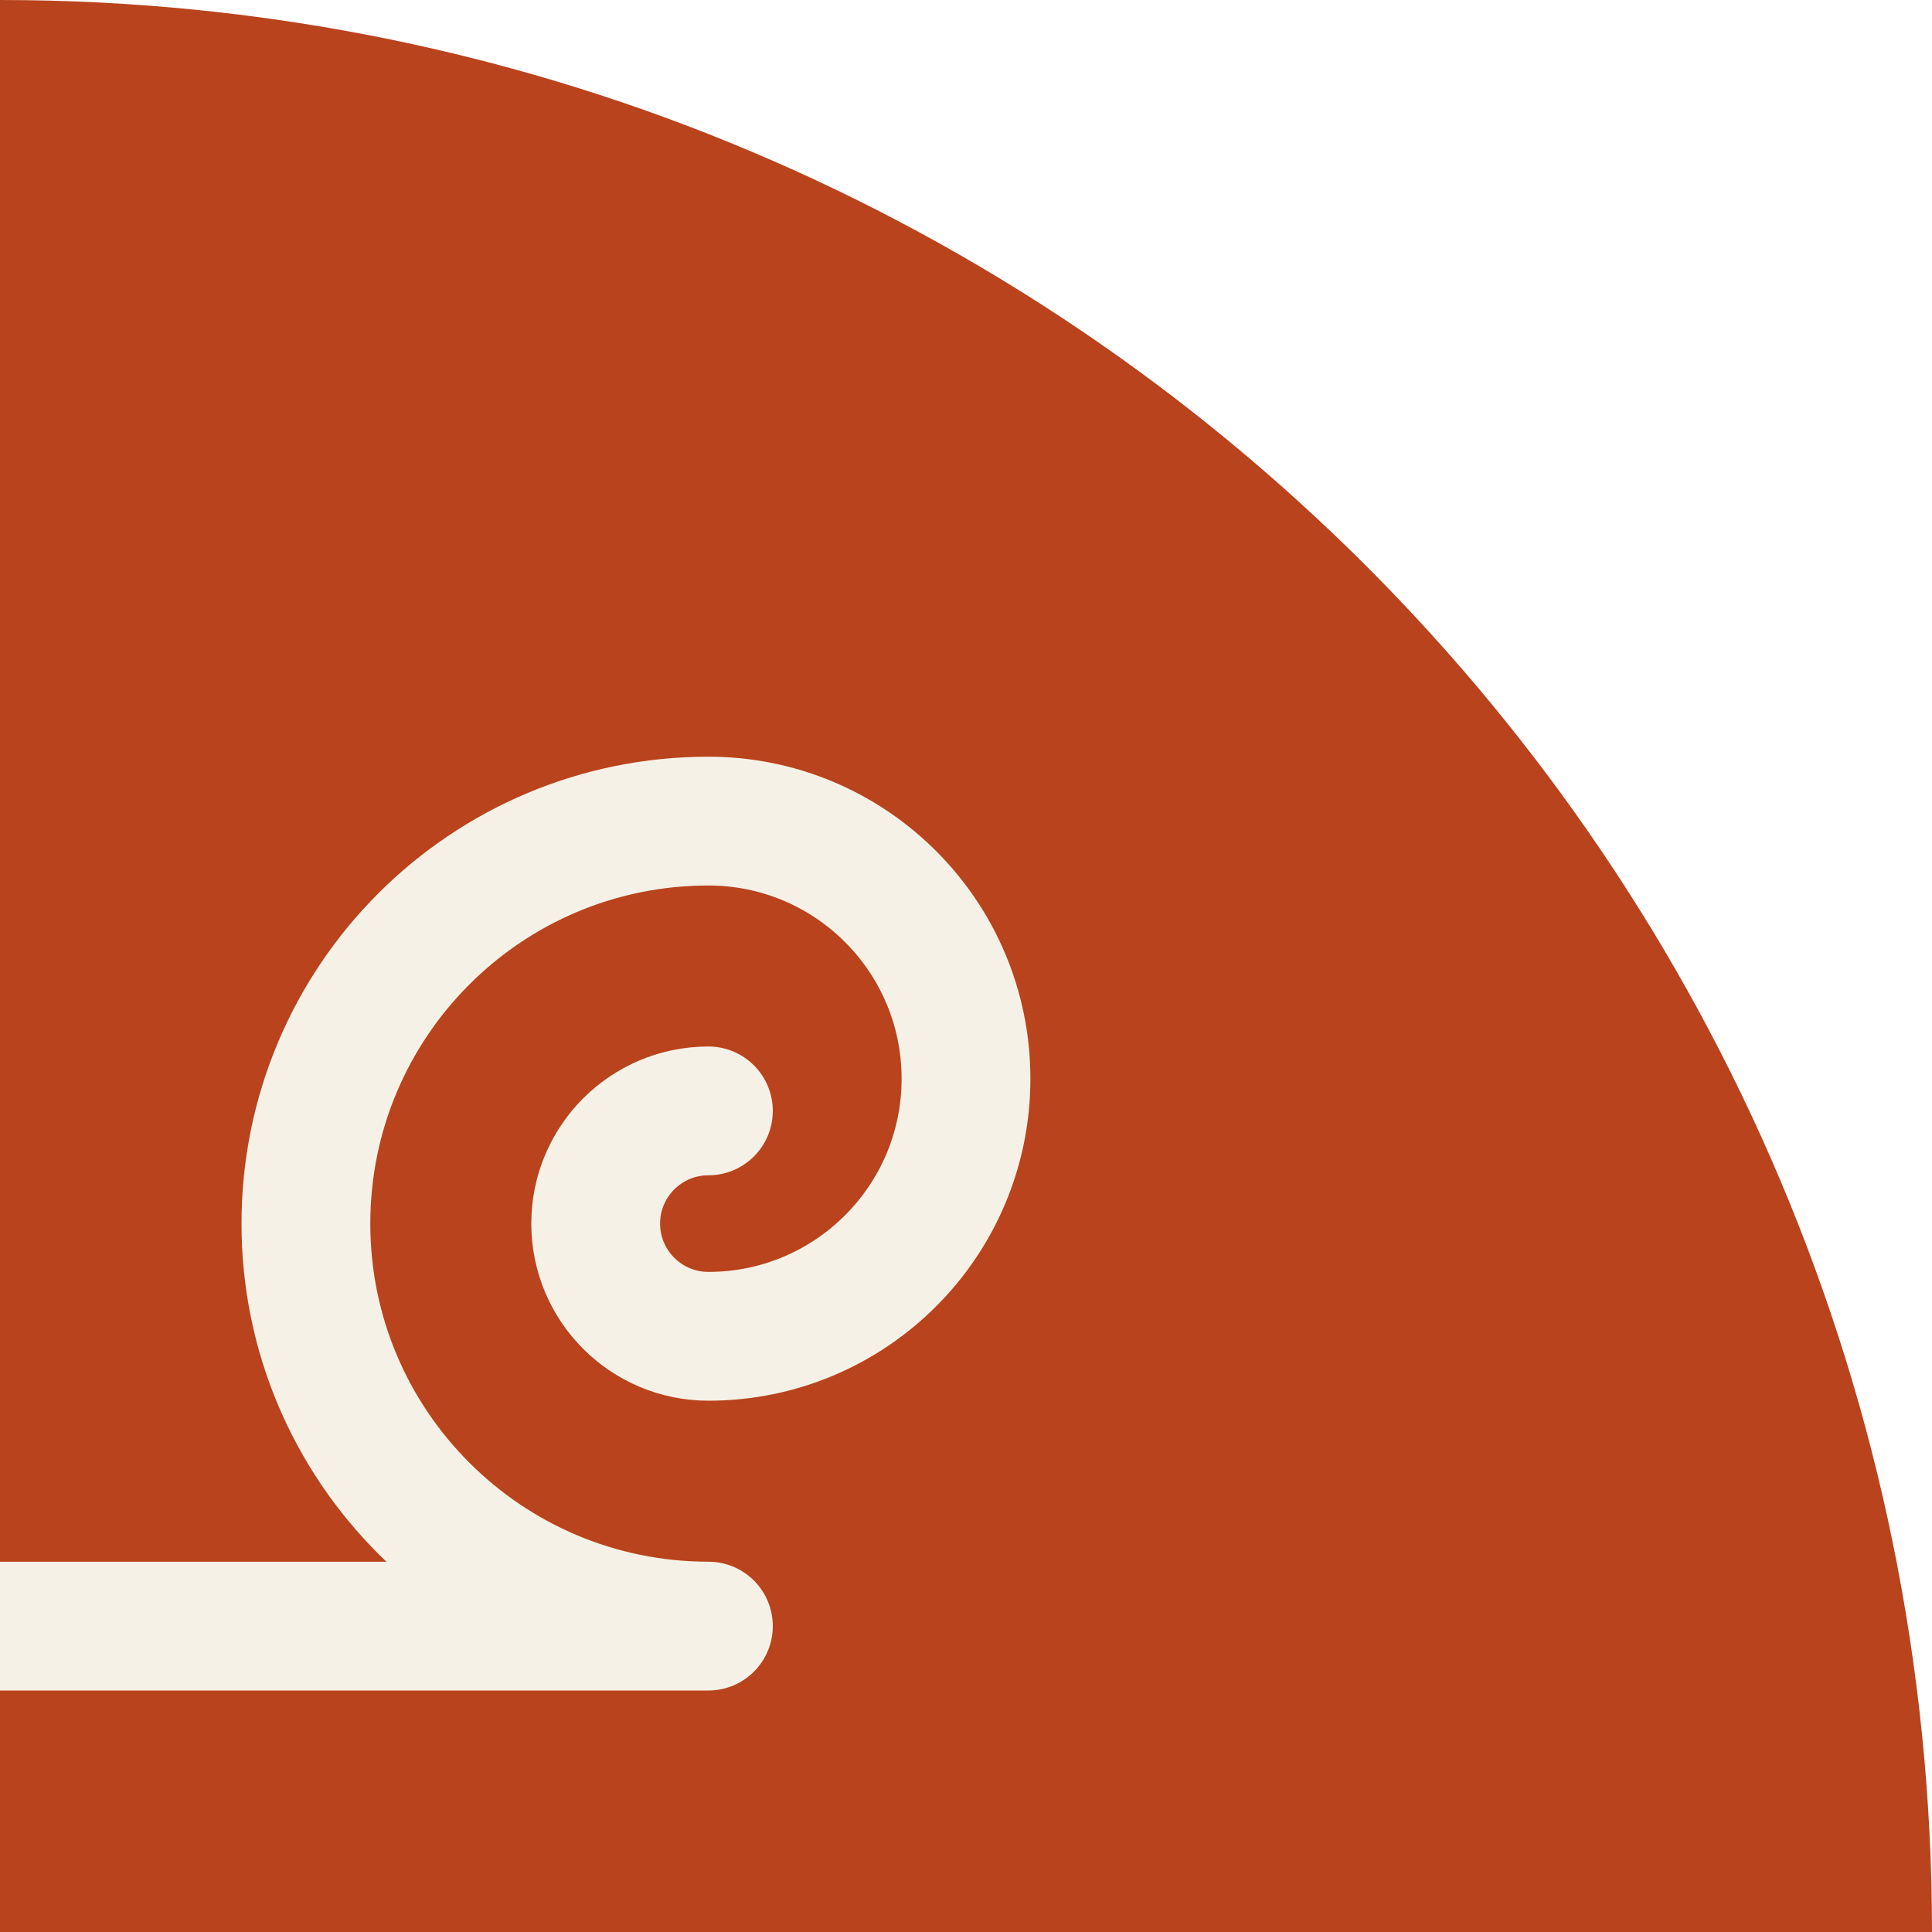
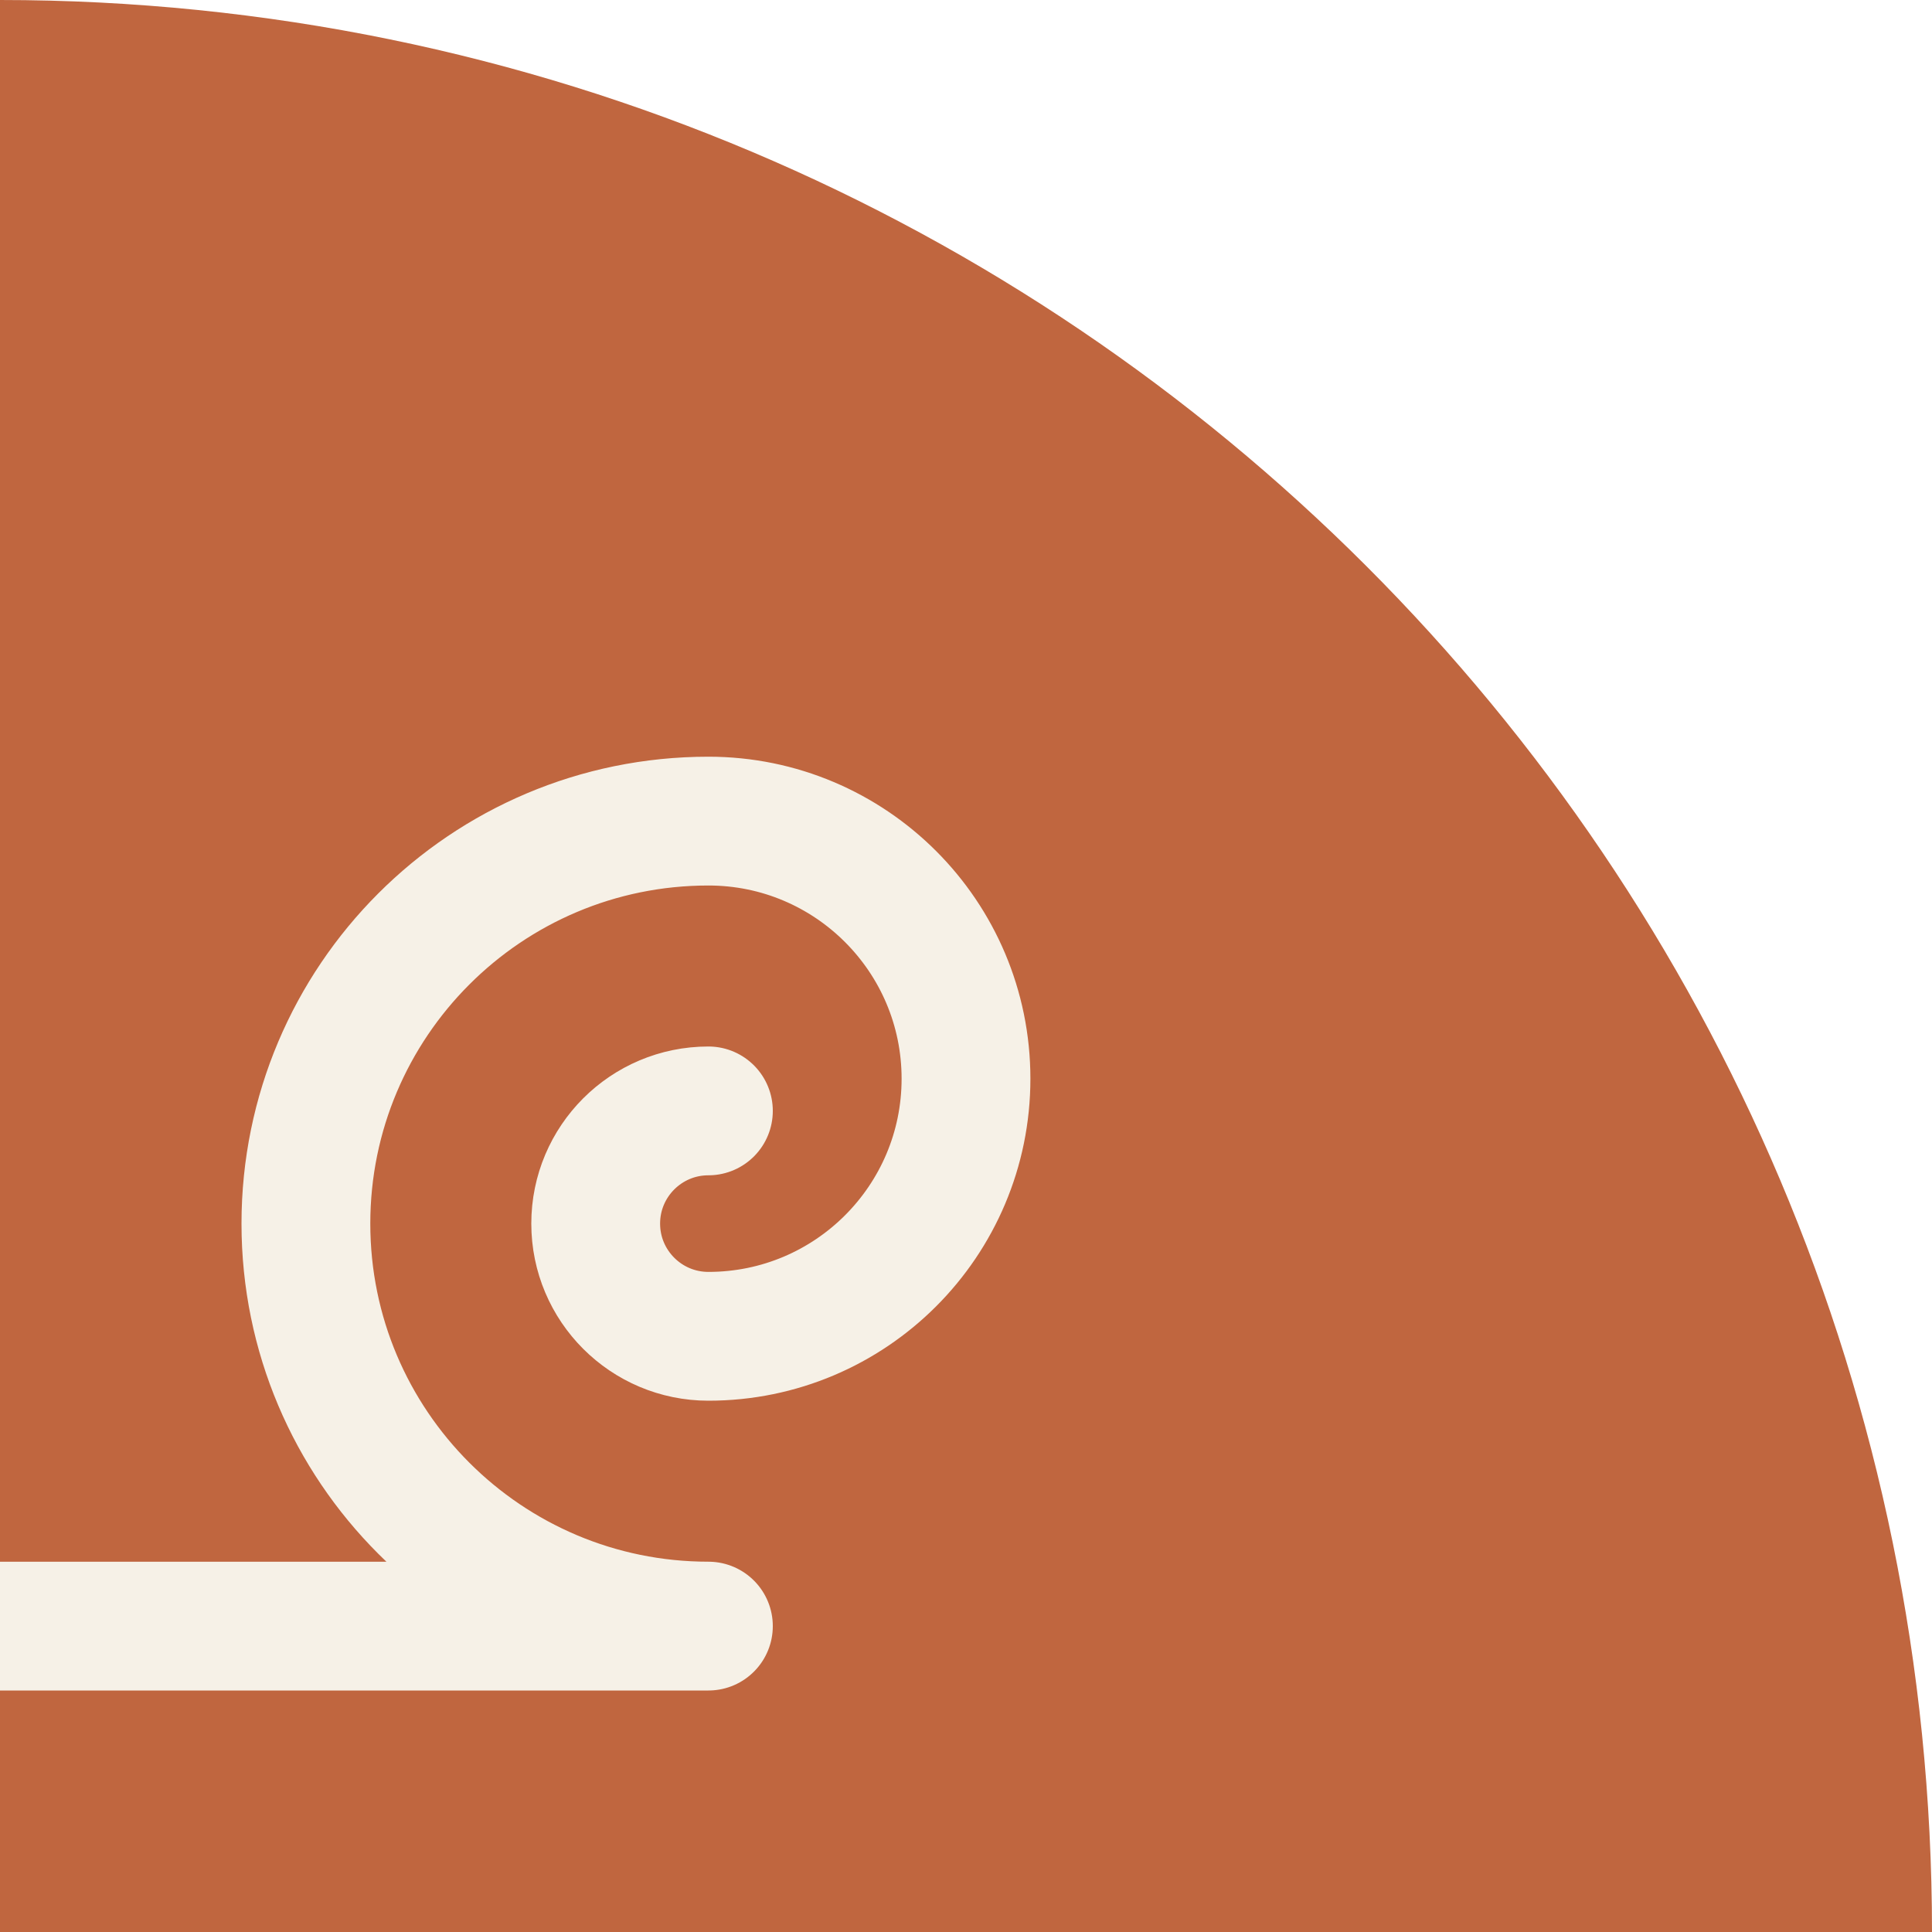
<svg xmlns="http://www.w3.org/2000/svg" viewBox="0 0 120 120" width="120" height="120">
-   <path d="M0 0A120 120 0 0 1 120 120H0Z" fill="#B9431C" />
+   <path d="M0 0A120 120 0 0 1 120 120H0Z" fill="#C0663F" />
  <path d="M44 69A7 7 0 0 0 44 83A16 16 0 0 0 44 51A25 25 0 0 0 44 101H0" fill="none" stroke="#F6F1E7" stroke-width="8" stroke-linejoin="round" stroke-linecap="round" stroke-miterlimit="4" />
</svg>
